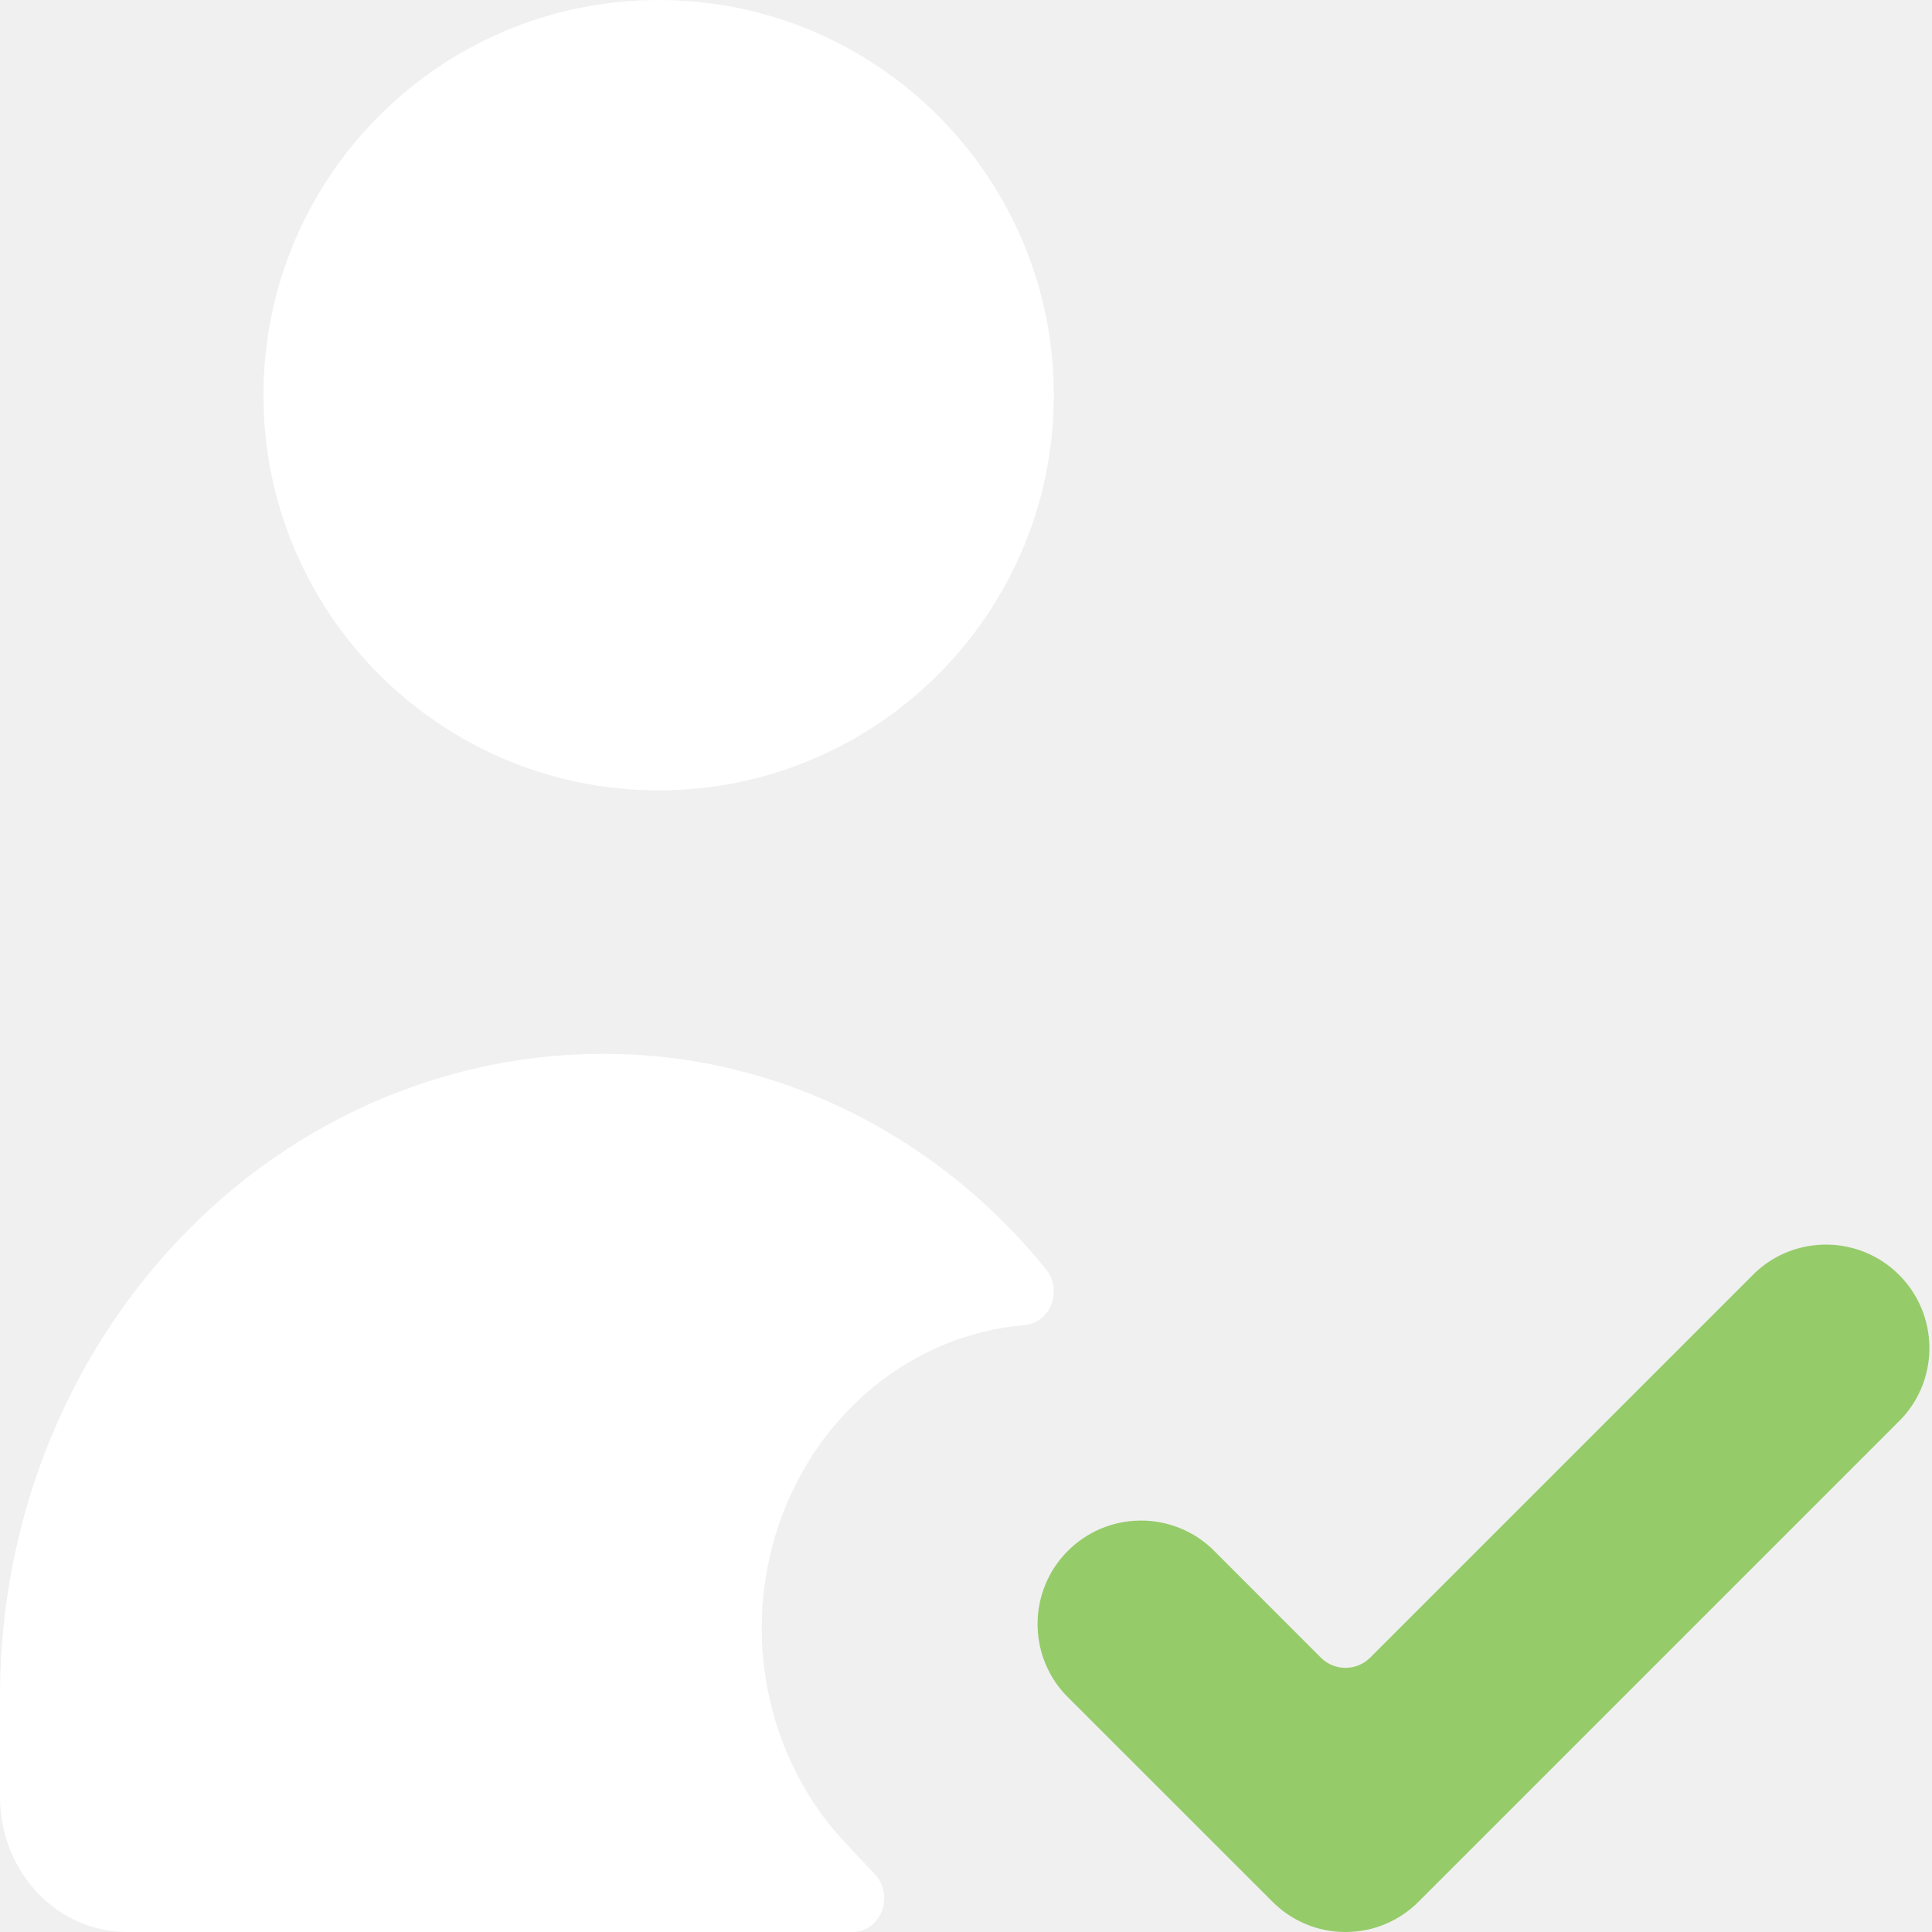
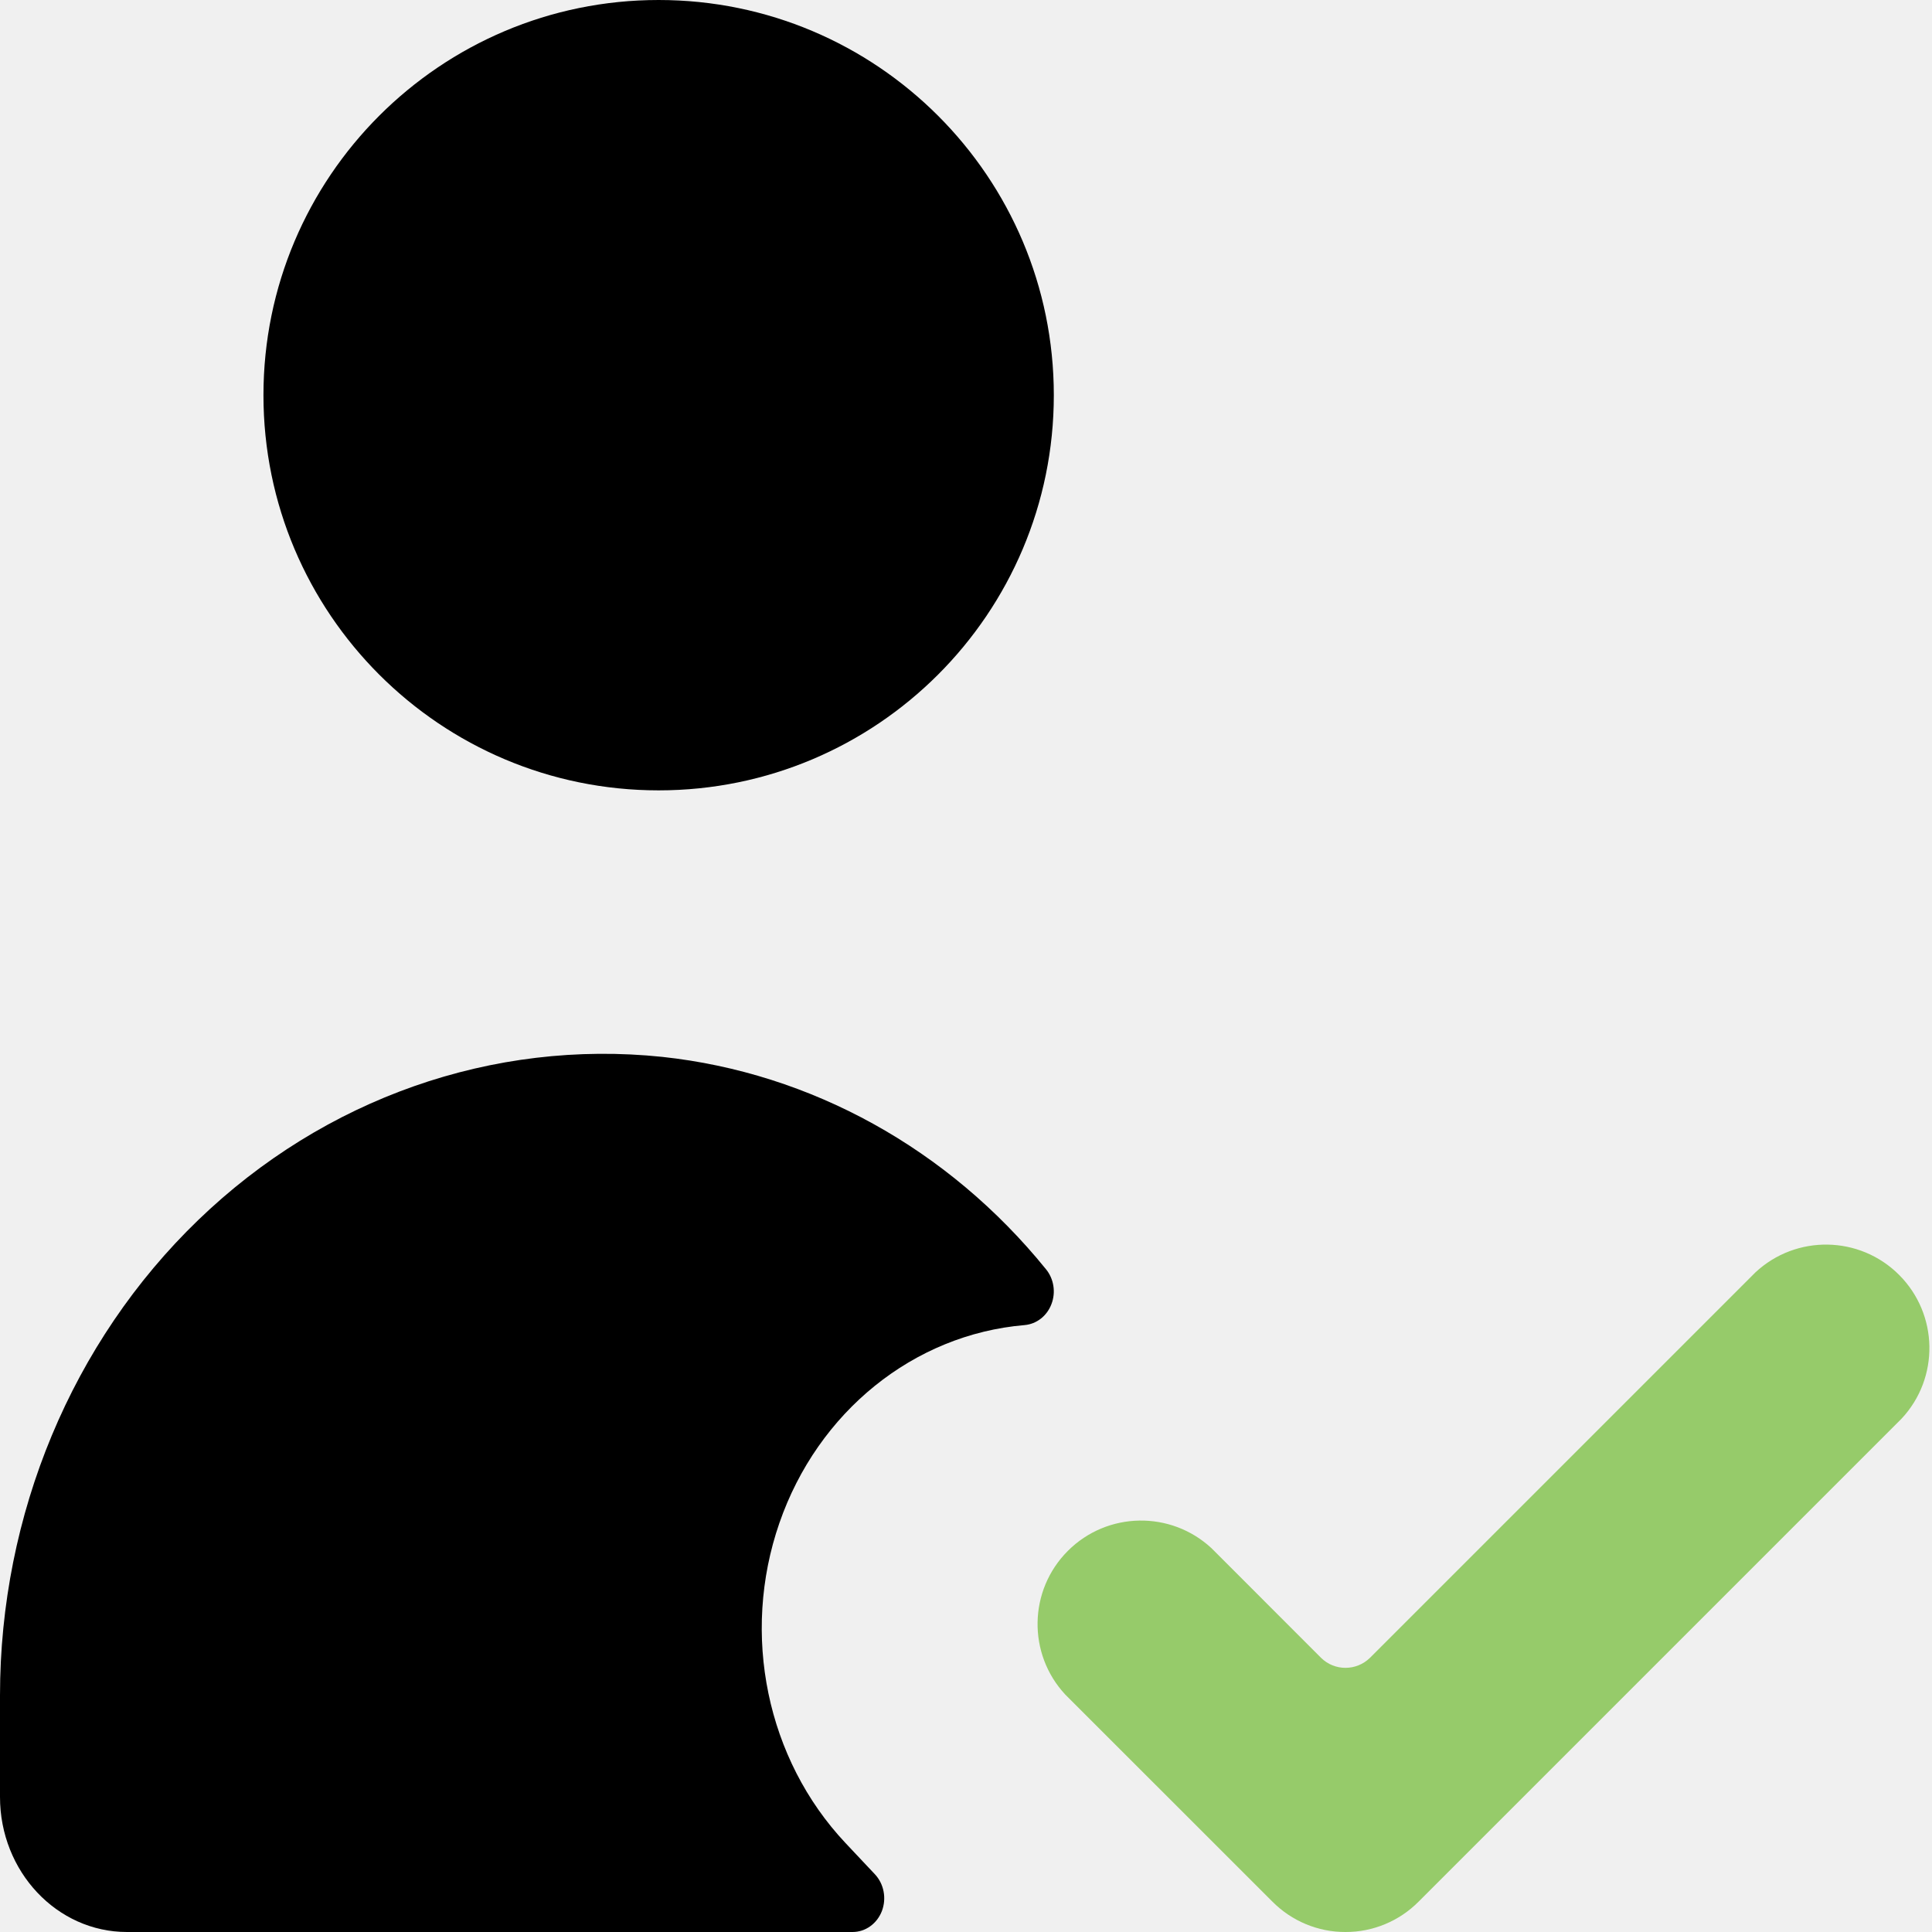
<svg xmlns="http://www.w3.org/2000/svg" width="22" height="22" viewBox="0 0 22 22">
  <g fill="none" fill-rule="evenodd">
-     <path fill="#FFF" fill-rule="nonzero" d="M9.627,20.986 C8.73,20.032 8.436,18.61 8.875,17.343 C9.313,16.077 10.403,15.196 11.667,15.089 C11.804,15.077 11.922,14.985 11.973,14.85 C12.025,14.715 12,14.561 11.91,14.452 C10.799,13.081 9.235,12.217 7.543,12.035 C5.613,11.833 3.693,12.508 2.257,13.893 C0.82,15.279 0,17.245 0,19.308 L0,20.462 C0,21.311 0.647,22 1.446,22 L9.708,22 C9.855,22 9.986,21.906 10.042,21.762 C10.097,21.618 10.066,21.453 9.963,21.343 L9.627,20.986 Z" />
+     <path fill="currentColor" fill-rule="nonzero" d="M9.627,20.986 C8.73,20.032 8.436,18.61 8.875,17.343 C9.313,16.077 10.403,15.196 11.667,15.089 C11.804,15.077 11.922,14.985 11.973,14.85 C12.025,14.715 12,14.561 11.91,14.452 C10.799,13.081 9.235,12.217 7.543,12.035 C5.613,11.833 3.693,12.508 2.257,13.893 C0.82,15.279 0,17.245 0,19.308 L0,20.462 C0,21.311 0.647,22 1.446,22 L9.708,22 C9.855,22 9.986,21.906 10.042,21.762 C10.097,21.618 10.066,21.453 9.963,21.343 L9.627,20.986 Z" />
    <path fill="#96CB6A" d="M15.321,22 C15.009,22.001 14.709,21.876 14.489,21.654 L12.131,19.297 C11.699,18.833 11.711,18.109 12.16,17.66 C12.609,17.211 13.333,17.199 13.797,17.631 L15.043,18.878 C15.197,19.03 15.445,19.03 15.6,18.878 L19.989,14.489 C20.453,14.056 21.177,14.069 21.625,14.517 C22.074,14.966 22.087,15.69 21.654,16.154 L16.154,21.654 C15.934,21.876 15.634,22.001 15.321,22 L15.321,22 Z" />
-     <path fill="#FFF" fill-rule="nonzero" d="M3,4.5 C3,6.985 5.015,9 7.5,9 C9.985,9 12,6.985 12,4.5 C12,2.015 9.985,0 7.5,0 C5.015,0 3,2.015 3,4.5 Z" />
+     <path fill="currentColor" fill-rule="nonzero" d="M3,4.5 C3,6.985 5.015,9 7.5,9 C9.985,9 12,6.985 12,4.5 C12,2.015 9.985,0 7.5,0 C5.015,0 3,2.015 3,4.5 Z" />
  </g>
</svg>
